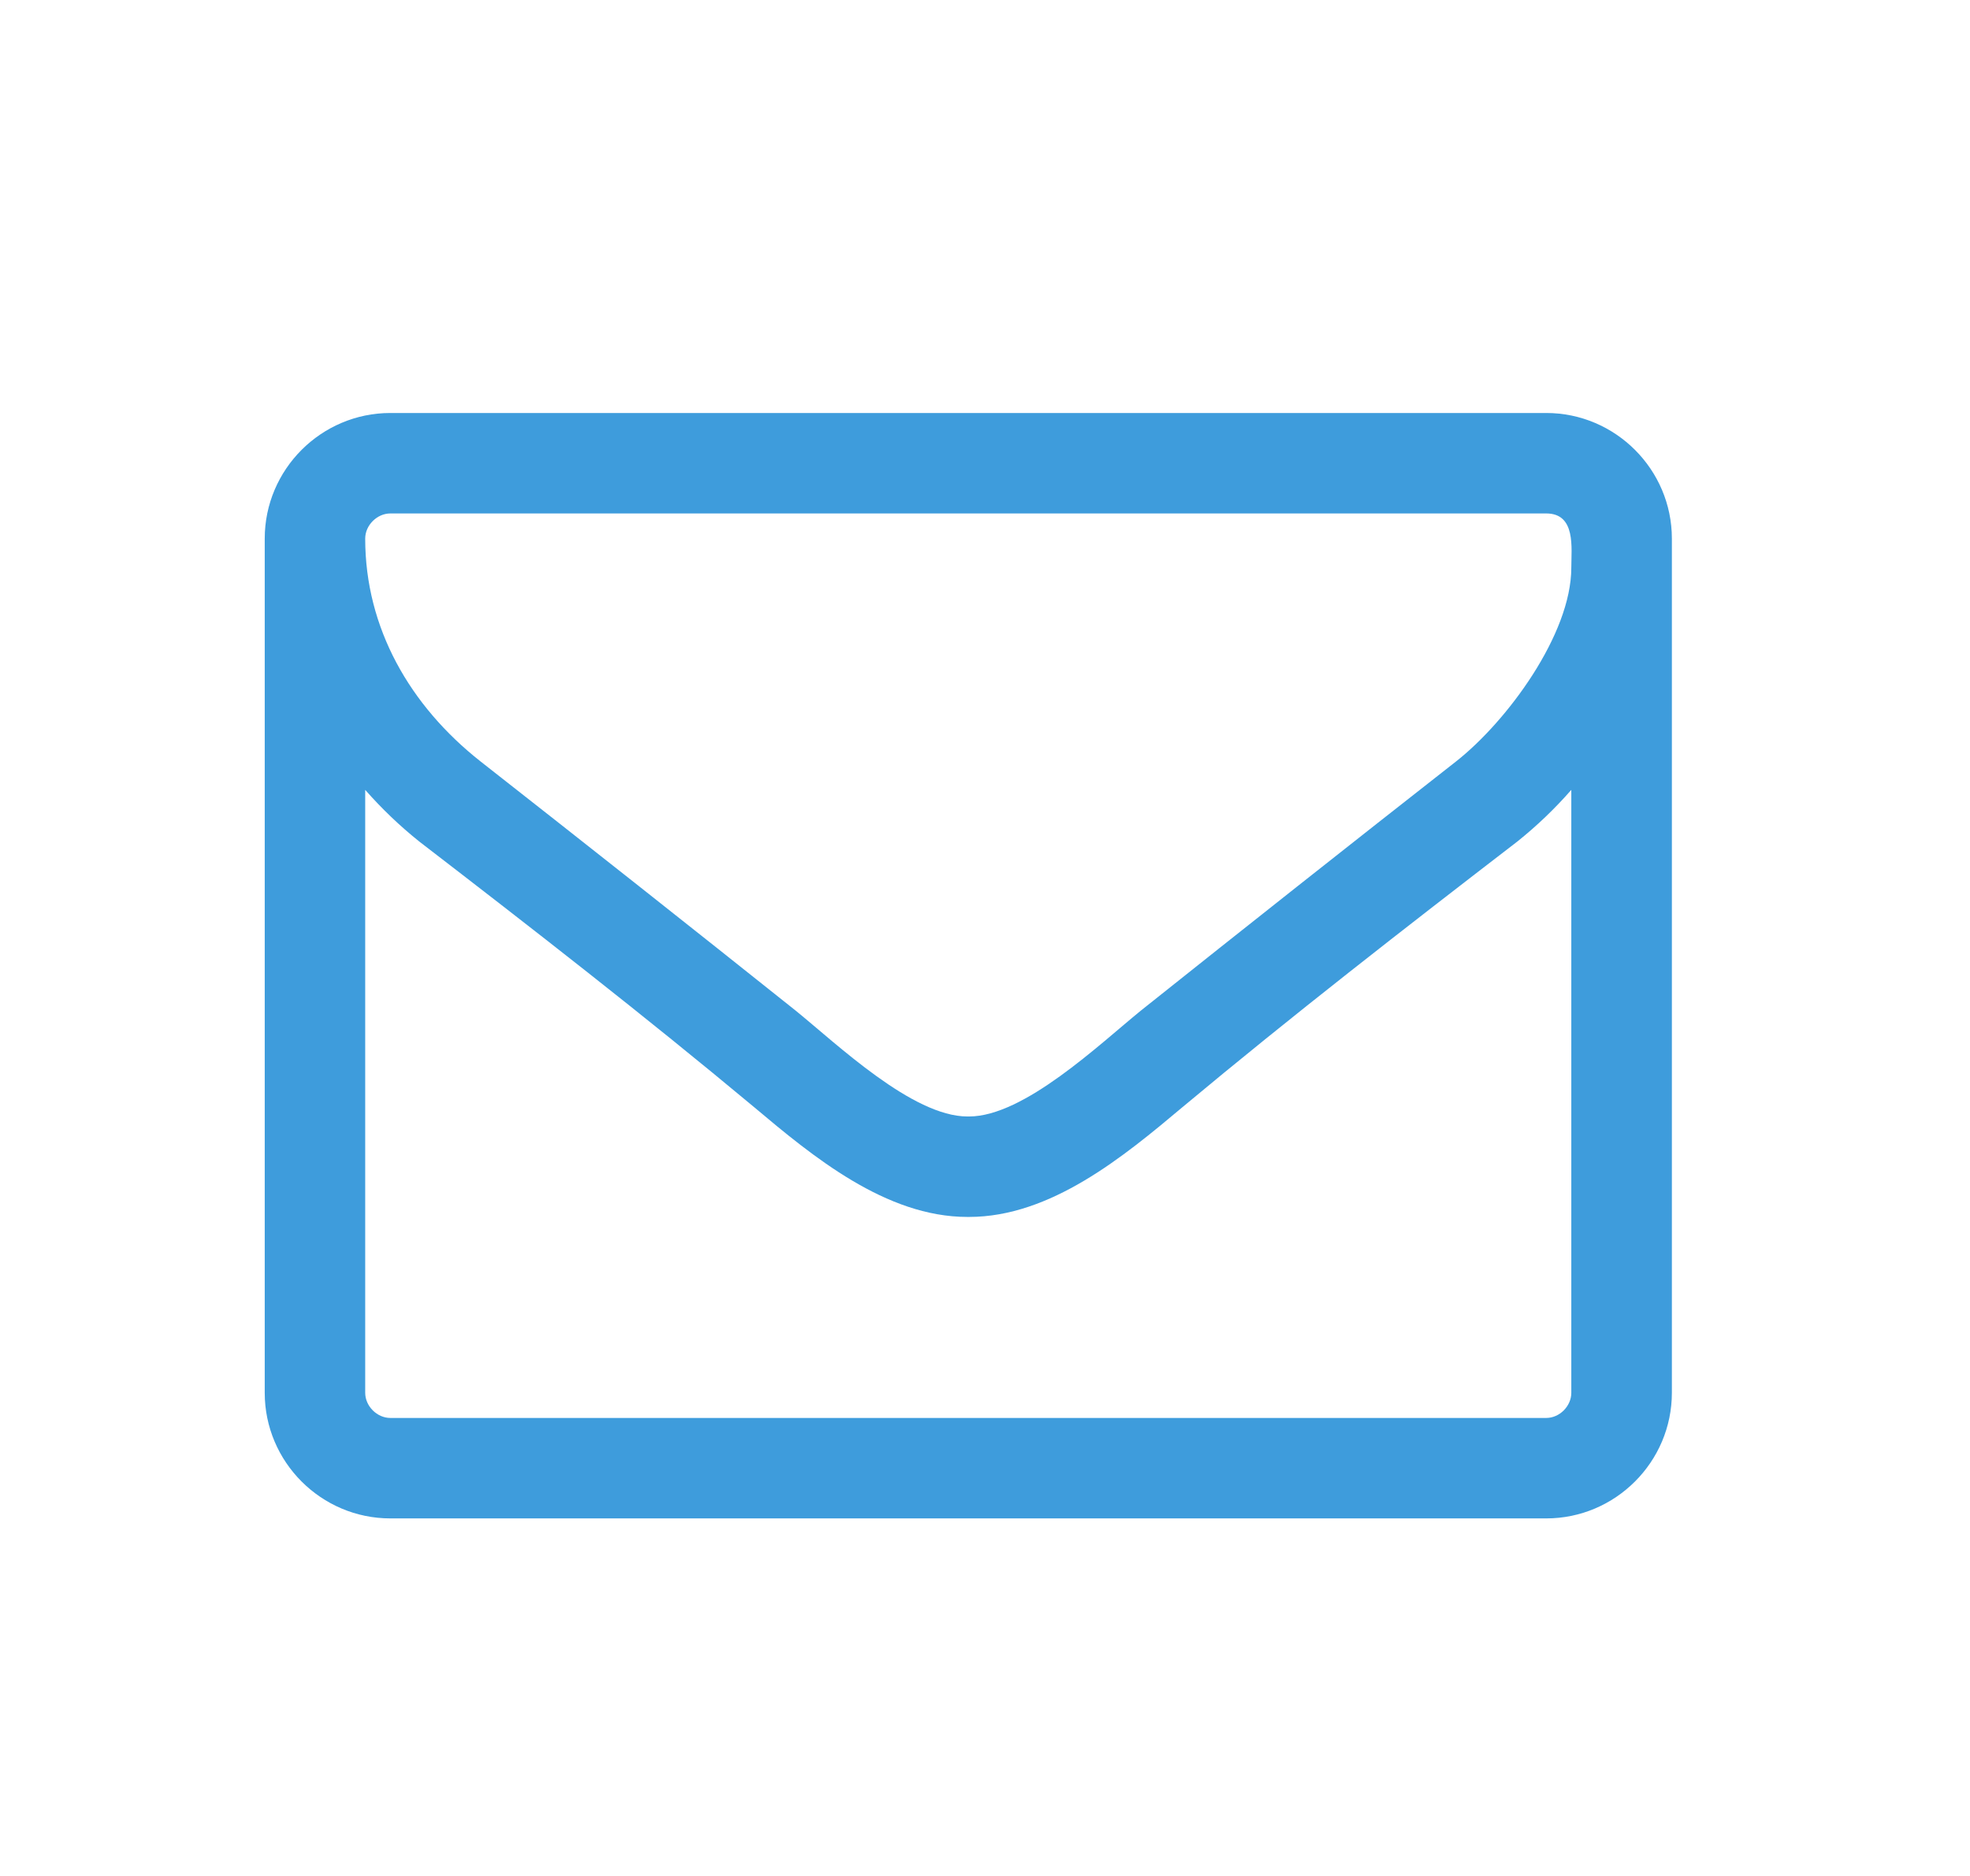
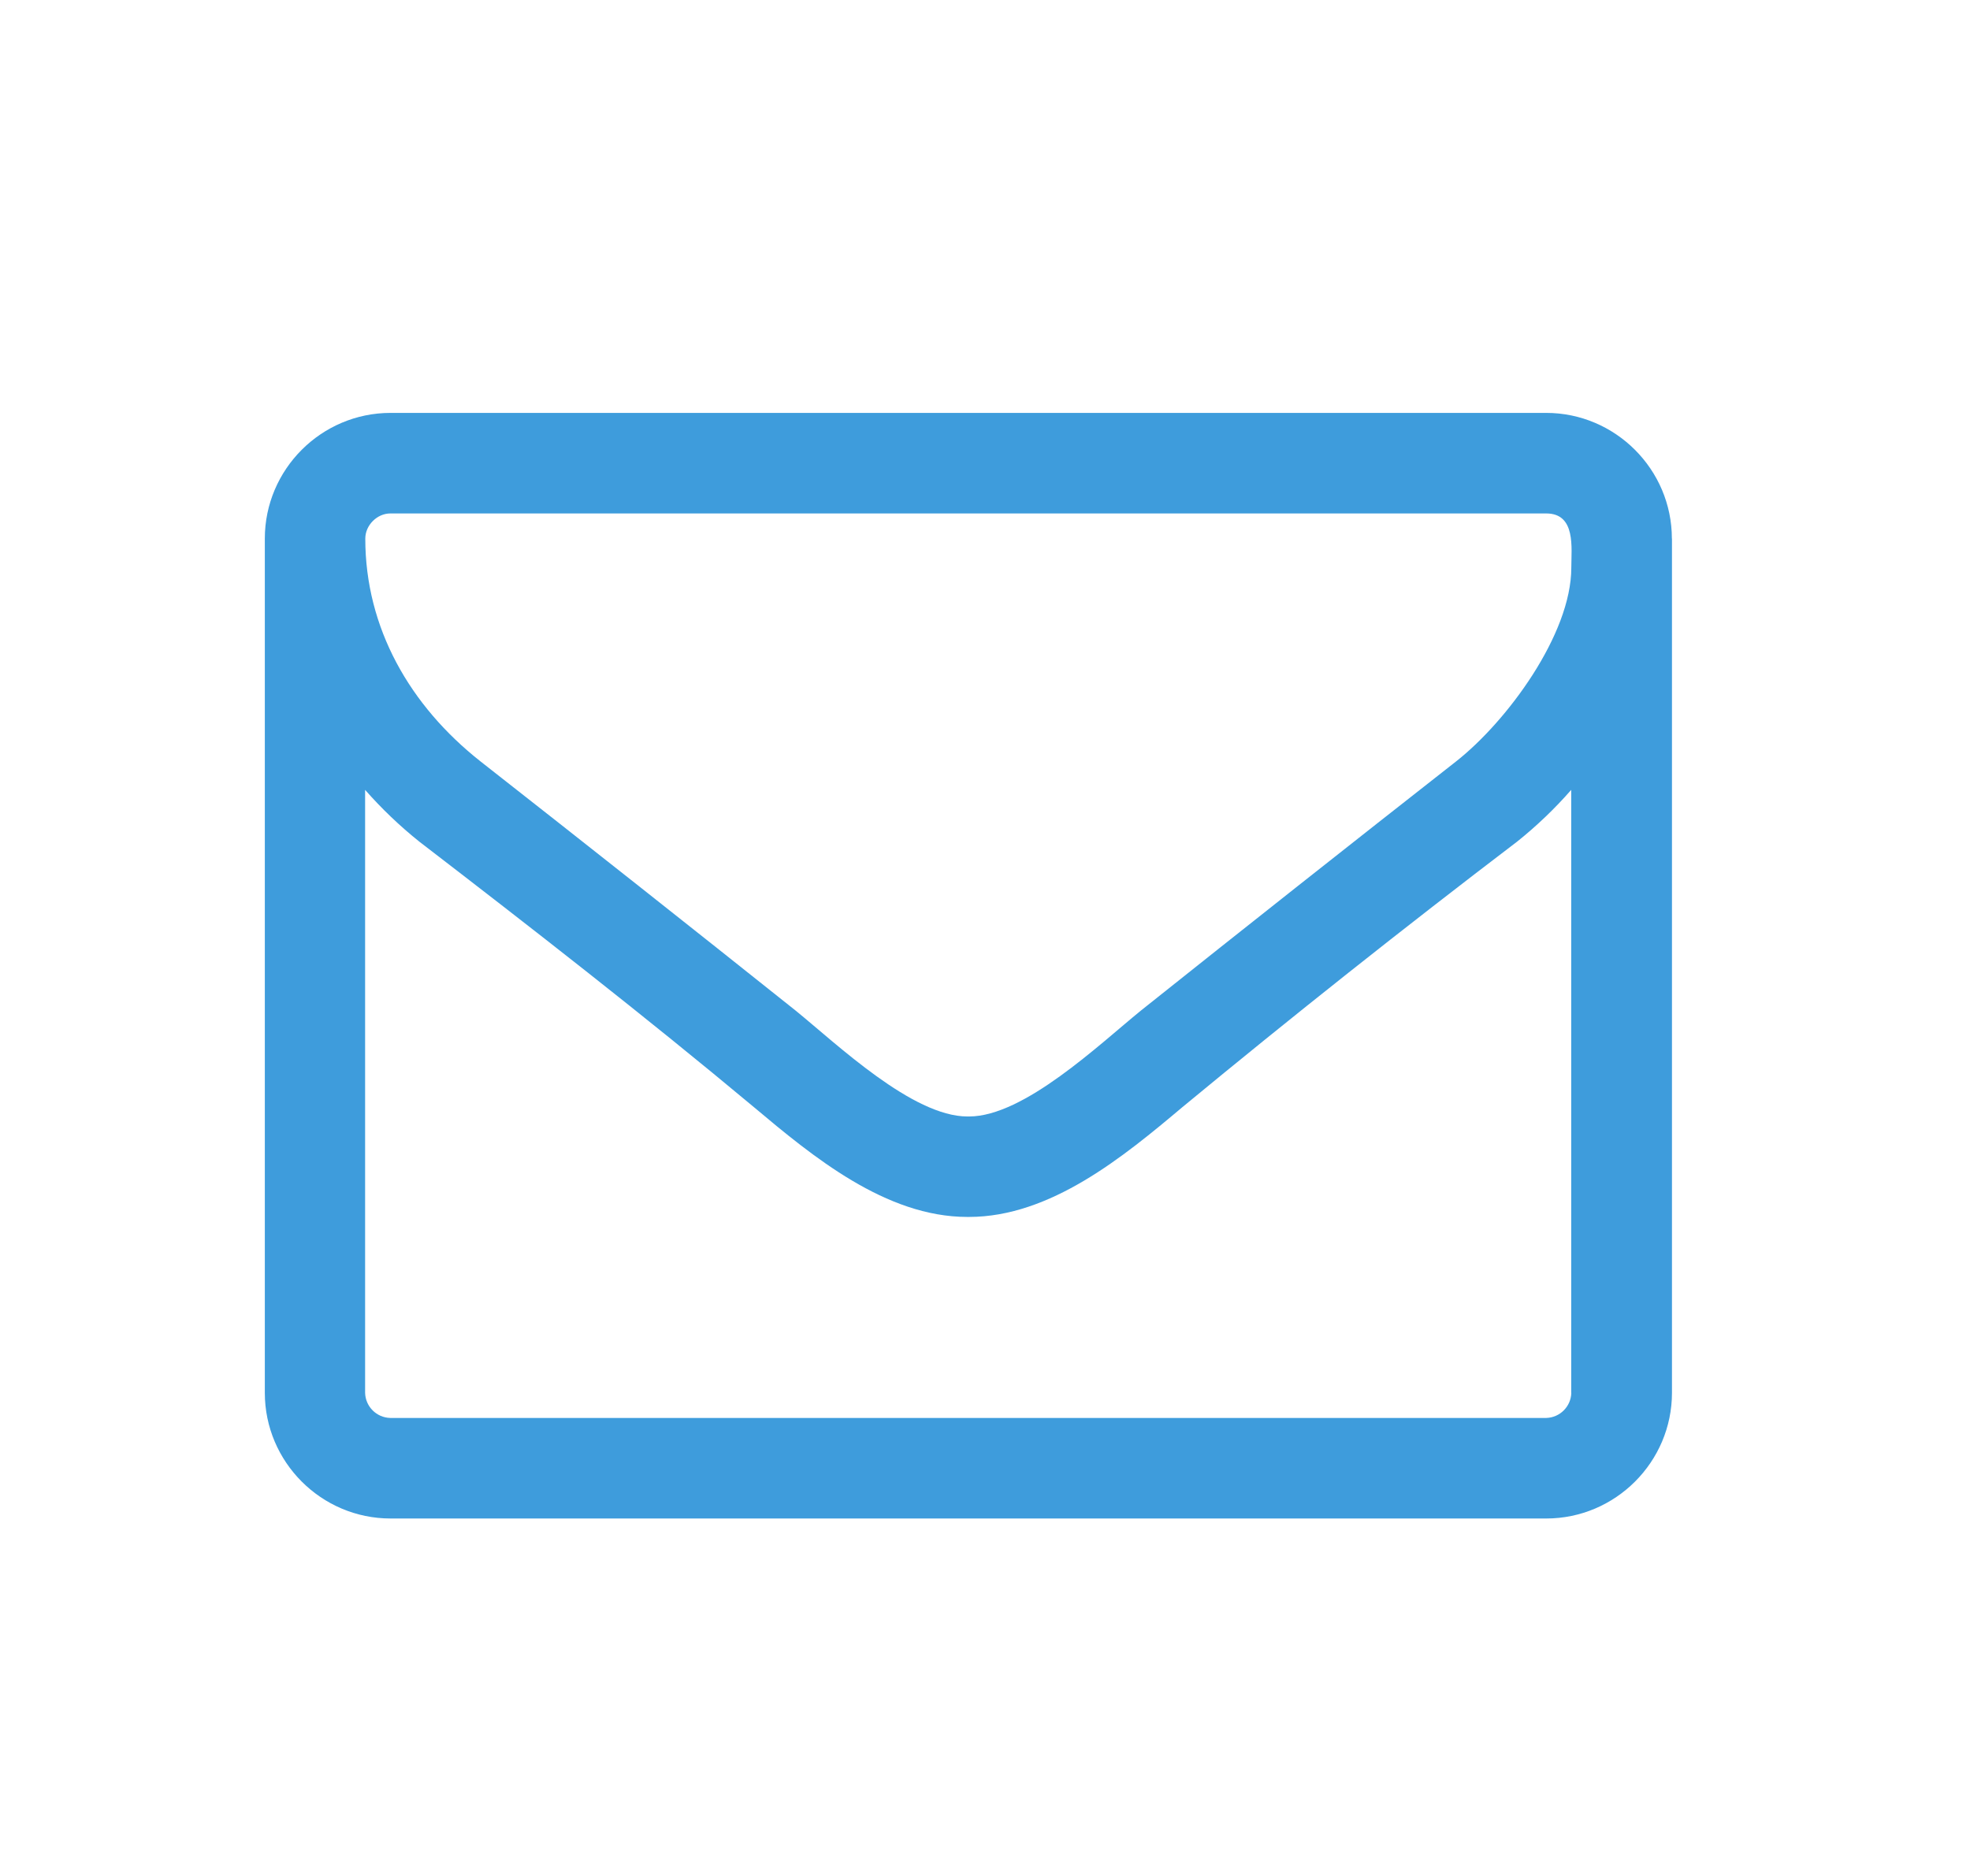
- <svg xmlns="http://www.w3.org/2000/svg" width="21" height="20" viewBox="0 0 21 20" fill="none">
-   <path d="M16.75 14.849C16.75 14.991 16.625 15.117 16.483 15.117H4.161C4.019 15.117 3.893 14.991 3.893 14.849V8.421C4.069 8.621 4.262 8.806 4.471 8.973C5.668 9.894 6.873 10.831 8.037 11.802C8.664 12.33 9.443 12.974 10.313 12.974H10.322H10.33C11.201 12.974 11.979 12.33 12.607 11.802C13.77 10.831 14.976 9.894 16.173 8.973C16.382 8.806 16.575 8.621 16.75 8.421V14.849ZM16.75 6.052C16.75 6.763 16.064 7.692 15.52 8.119C14.398 8.998 13.277 9.885 12.163 10.773C11.72 11.133 10.916 11.903 10.33 11.903H10.322H10.313C9.727 11.903 8.924 11.133 8.48 10.773C7.367 9.885 6.245 8.998 5.124 8.119C4.37 7.525 3.893 6.696 3.893 5.742C3.893 5.6 4.019 5.474 4.161 5.474H16.483C16.801 5.474 16.75 5.842 16.75 6.052ZM17.822 5.742C17.822 5.005 17.219 4.403 16.483 4.403H4.161C3.424 4.403 2.822 5.005 2.822 5.742V14.849C2.822 15.586 3.424 16.188 4.161 16.188H16.483C17.219 16.188 17.822 15.586 17.822 14.849V5.742Z" fill="#3E9CDC" />
+ <svg xmlns="http://www.w3.org/2000/svg" width="21" height="20" fill="none">
+   <path d="M16.75 14.85a.275.275 0 0 1-.267.267H4.16a.275.275 0 0 1-.268-.268V8.421c.176.2.369.385.578.552 1.197.92 2.402 1.858 3.566 2.83.627.527 1.406 1.171 2.276 1.171h.017c.87 0 1.65-.644 2.277-1.172a114.783 114.783 0 0 1 3.566-2.829c.209-.167.402-.352.577-.552v6.428zm0-8.798c0 .711-.686 1.64-1.23 2.067a517.56 517.56 0 0 0-3.357 2.654c-.443.36-1.247 1.13-1.833 1.13h-.017c-.586 0-1.39-.77-1.833-1.13a518.102 518.102 0 0 0-3.356-2.654c-.754-.594-1.23-1.423-1.23-2.377 0-.142.125-.268.267-.268h12.322c.318 0 .267.368.267.578zm1.072-.31c0-.737-.603-1.34-1.34-1.34H4.163c-.738 0-1.34.603-1.34 1.34v9.107c0 .737.602 1.34 1.34 1.34h12.32c.737 0 1.34-.603 1.34-1.34V5.742z" fill="#3E9CDC" />
</svg>
